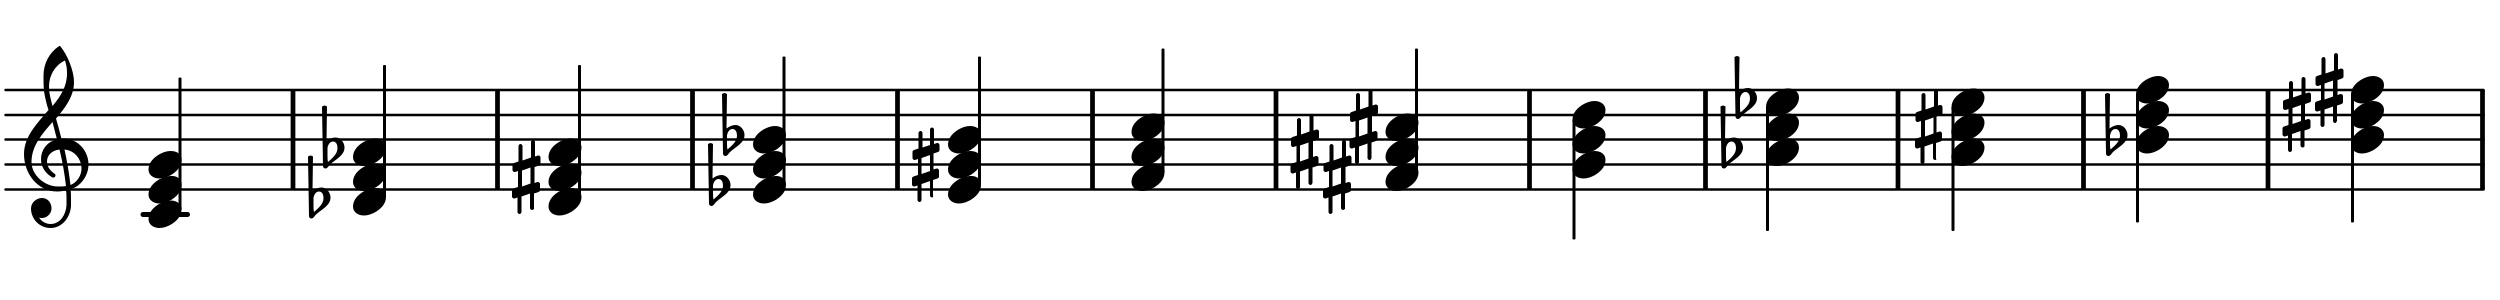
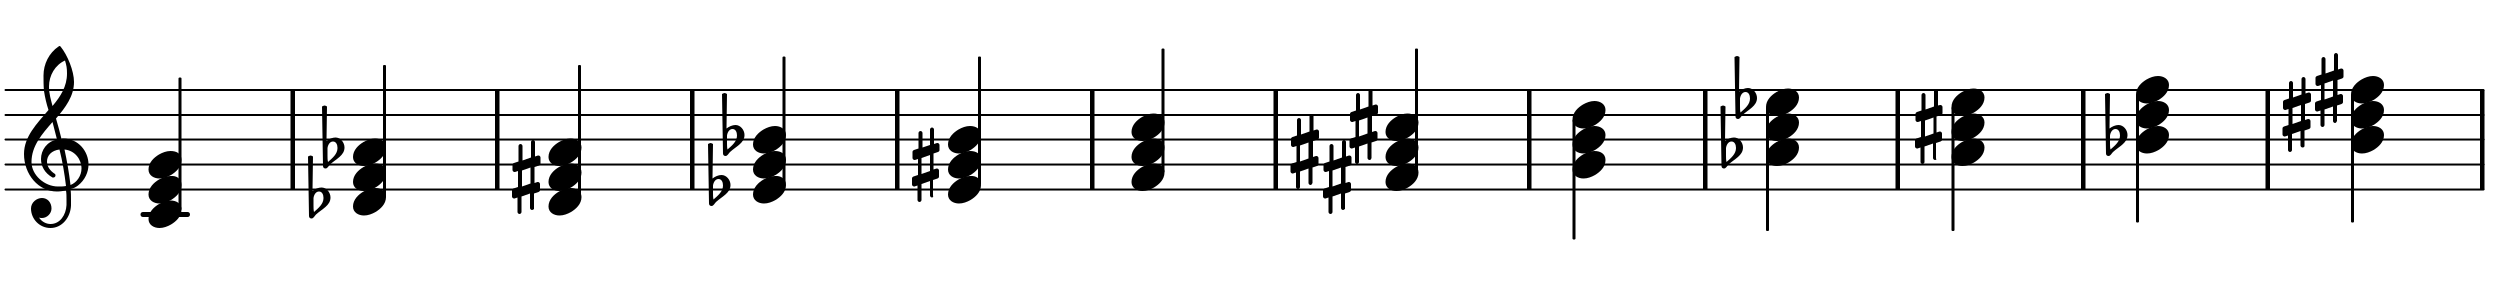
<svg xmlns="http://www.w3.org/2000/svg" version="1.1" id="Ebene_1" x="0px" y="0px" viewBox="0 0 500 60" style="enable-background:new 0 0 500 60;" xml:space="preserve">
-   <style type="text/css">
- 	.st0{fill:none;stroke:#000000;stroke-width:0.947;stroke-miterlimit:10;}
- 	.st1{fill:none;stroke:#000000;stroke-width:0.996;stroke-linecap:round;stroke-miterlimit:10;}
- 	.st2{fill:none;stroke:#000000;stroke-width:0.498;stroke-linecap:round;stroke-miterlimit:10;}
- 	.st3{fill:none;stroke:#000000;stroke-width:0.399;stroke-linecap:round;stroke-linejoin:round;stroke-miterlimit:10;}
- </style>
-   <line class="st0" x1="179.5" y1="37.9" x2="179.5" y2="18" />
-   <line class="st0" x1="416.7" y1="37.9" x2="416.7" y2="18" />
-   <line class="st0" x1="305.9" y1="37.9" x2="305.9" y2="18" />
-   <line class="st0" x1="58.6" y1="37.9" x2="58.6" y2="18" />
-   <line class="st0" x1="453.6" y1="37.9" x2="453.6" y2="18" />
-   <line class="st0" x1="341.1" y1="37.9" x2="341.1" y2="18" />
-   <line class="st0" x1="99.5" y1="37.9" x2="99.5" y2="18" />
-   <line class="st0" x1="218.5" y1="37.9" x2="218.5" y2="18" />
-   <line class="st0" x1="138.5" y1="37.9" x2="138.5" y2="18" />
-   <line class="st0" x1="379.6" y1="37.9" x2="379.6" y2="18" />
-   <line class="st0" x1="496.5" y1="37.9" x2="496.5" y2="18" />
-   <line class="st0" x1="255.2" y1="37.9" x2="255.2" y2="18" />
-   <line class="st1" x1="28.6" y1="42.9" x2="37.5" y2="42.9" />
-   <line class="st2" x1="1.1" y1="37.9" x2="496.7" y2="37.9" />
-   <line class="st2" x1="1.1" y1="32.9" x2="496.7" y2="32.9" />
-   <line class="st2" x1="1.1" y1="27.9" x2="496.7" y2="27.9" />
-   <line class="st2" x1="1.1" y1="23" x2="496.7" y2="23" />
-   <line class="st2" x1="1.1" y1="18" x2="496.7" y2="18" />
+   <rect x="179" y="18" width="0.9" height="19.9" />
+   <rect x="416.2" y="18" width="0.9" height="19.9" />
+   <rect x="305.4" y="18" width="0.9" height="19.9" />
+   <rect x="58.1" y="18" width="0.9" height="19.9" />
+   <rect x="453.1" y="18" width="0.9" height="19.9" />
+   <rect x="340.6" y="18" width="0.9" height="19.9" />
+   <rect x="99" y="18" width="0.9" height="19.9" />
+   <rect x="218" y="18" width="0.9" height="19.9" />
+   <rect x="138" y="18" width="0.9" height="19.9" />
+   <rect x="379.1" y="18" width="0.9" height="19.9" />
+   <rect x="496" y="18" width="0.9" height="19.9" />
+   <rect x="254.7" y="18" width="0.9" height="19.9" />
+   <path d="M37.5,43.4h-8.9c-0.3,0-0.5-0.2-0.5-0.5s0.2-0.5,0.5-0.5h8.9c0.3,0,0.5,0.2,0.5,0.5S37.8,43.4,37.5,43.4z" />
+   <path d="M496.7,38.1H1.1c-0.1,0-0.2-0.1-0.2-0.2s0.1-0.2,0.2-0.2h495.6c0.1,0,0.2,0.1,0.2,0.2S496.8,38.1,496.7,38.1z" />
+   <path d="M496.7,33.1H1.1c-0.1,0-0.2-0.1-0.2-0.2s0.1-0.2,0.2-0.2h495.6c0.1,0,0.2,0.1,0.2,0.2S496.8,33.1,496.7,33.1z" />
+   <path d="M496.7,28.1H1.1c-0.1,0-0.2-0.1-0.2-0.2s0.1-0.2,0.2-0.2h495.6c0.1,0,0.2,0.1,0.2,0.2S496.8,28.1,496.7,28.1z" />
+   <path d="M496.7,23.2H1.1c-0.1,0-0.2-0.1-0.2-0.2s0.1-0.2,0.2-0.2h495.6c0.1,0,0.2,0.1,0.2,0.2S496.8,23.2,496.7,23.2z" />
+   <path d="M496.7,18.2H1.1c-0.1,0-0.2-0.1-0.2-0.2s0.1-0.2,0.2-0.2h495.6c0.1,0,0.2,0.1,0.2,0.2S496.8,18.2,496.7,18.2z" />
  <path d="M396.9,24.5c0,1.4-1.1,2.4-2.1,3c-0.7,0.4-1.5,0.7-2.3,0.7c-1.1,0-2.2-0.6-2.2-1.8c0-1.4,1.1-2.4,2.1-3  c0.7-0.4,1.5-0.7,2.3-0.7C395.8,22.7,396.9,23.3,396.9,24.5z" />
  <path d="M396.9,29.5c0,1.4-1.1,2.4-2.1,3c-0.7,0.4-1.5,0.7-2.3,0.7c-1.1,0-2.2-0.6-2.2-1.8c0-1.4,1.1-2.4,2.1-3  c0.7-0.4,1.5-0.7,2.3-0.7C395.8,27.7,396.9,28.3,396.9,29.5z" />
  <path d="M359.8,29.5c0,1.4-1.1,2.4-2.1,3c-0.7,0.4-1.5,0.7-2.3,0.7c-1.1,0-2.2-0.6-2.2-1.8c0-1.4,1.1-2.4,2.1-3  c0.7-0.4,1.5-0.7,2.3-0.7C358.7,27.7,359.8,28.3,359.8,29.5z" />
  <path d="M359.8,24.5c0,1.4-1.1,2.4-2.1,3c-0.7,0.4-1.5,0.7-2.3,0.7c-1.1,0-2.2-0.6-2.2-1.8c0-1.4,1.1-2.4,2.1-3  c0.7-0.4,1.5-0.7,2.3-0.7C358.7,22.7,359.8,23.3,359.8,24.5z" />
  <path d="M359.8,19.5c0,1.4-1.1,2.4-2.1,3c-0.7,0.4-1.5,0.7-2.3,0.7c-1.1,0-2.2-0.6-2.2-1.8c0-1.4,1.1-2.4,2.1-3  c0.7-0.4,1.5-0.7,2.3-0.7C358.7,17.7,359.8,18.3,359.8,19.5z" />
-   <rect x="353.4" y="21.6" class="st3" width="0.2" height="24.4" />
+   <path d="M353.6,46.2h-0.2c-0.1,0-0.2-0.1-0.2-0.2V21.6c0-0.1,0.1-0.2,0.2-0.2h0.2c0.1,0,0.2,0.1,0.2,0.2V46  C353.8,46.1,353.7,46.2,353.6,46.2z" />
  <rect x="353.4" y="21.6" width="0.2" height="24.4" />
  <path d="M344.1,21.3c0.2-0.1,0.4-0.2,0.5-0.2s0.4,0.1,0.5,0.2l-0.1,6.9c0.5-0.4,1.2-0.7,1.8-0.7c1,0,1.8,1,1.8,2  c0,1.6-1.7,2.3-2.9,3.4c-0.3,0.3-0.5,0.8-0.9,0.8c-0.3,0-0.5-0.2-0.5-0.5L344.1,21.3z M345.2,30.9v0.2c0,0.4,0,0.9,0.1,1.3  c0.9-0.8,1.9-1.6,1.9-2.8c0-0.7-0.3-1.3-0.9-1.3s-1,0.6-1.1,1.3V30.9z" />
  <path d="M346.9,11.4c0.2-0.1,0.4-0.2,0.5-0.2s0.4,0.1,0.5,0.2l-0.1,6.9c0.5-0.4,1.2-0.7,1.8-0.7c1,0,1.8,1,1.8,2  c0,1.6-1.7,2.3-2.9,3.4c-0.3,0.3-0.5,0.8-0.9,0.8c-0.3,0-0.5-0.2-0.5-0.5L346.9,11.4z M348,21v0.2c0,0.4,0,0.9,0.1,1.3  c0.9-0.8,1.9-1.6,1.9-2.8c0-0.7-0.3-1.3-0.9-1.3s-1,0.6-1.1,1.3V21z" />
  <path d="M283.7,29.5c0,1.4-1.1,2.4-2.1,3c-0.7,0.4-1.5,0.7-2.3,0.7c-1.1,0-2.2-0.6-2.2-1.8c0-1.4,1.1-2.4,2.1-3  c0.7-0.4,1.5-0.7,2.3-0.7C282.6,27.7,283.7,28.3,283.7,29.5z" />
  <path d="M283.7,24.5c0,1.4-1.1,2.4-2.1,3c-0.7,0.4-1.5,0.7-2.3,0.7c-1.1,0-2.2-0.6-2.2-1.8c0-1.4,1.1-2.4,2.1-3  c0.7-0.4,1.5-0.7,2.3-0.7C282.6,22.7,283.7,23.3,283.7,24.5z" />
-   <rect x="283.2" y="9.9" class="st3" width="0.2" height="24.4" />
+   <path d="M283.4,34.5h-0.2c-0.1,0-0.2-0.1-0.2-0.2V9.9c0-0.1,0.1-0.2,0.2-0.2h0.2c0.1,0,0.2,0.1,0.2,0.2v24.4  C283.6,34.4,283.5,34.5,283.4,34.5z" />
  <rect x="283.2" y="9.9" width="0.2" height="24.4" />
  <path d="M268.6,42c-0.2,0-0.4-0.2-0.4-0.4v-2.9l-1.7,0.6v3.1c0,0.2-0.2,0.4-0.4,0.4s-0.4-0.2-0.4-0.4v-2.9l-0.6,0.2H265  c-0.2,0-0.4-0.2-0.4-0.4v-1.2c0-0.2,0.1-0.3,0.3-0.4l0.9-0.3v-3.2l-0.6,0.2h-0.1c-0.2,0-0.4-0.2-0.4-0.4v-1c0-0.2,0.1-0.3,0.3-0.4  l0.9-0.3v-3.1c0-0.2,0.2-0.4,0.4-0.4s0.4,0.2,0.4,0.4v2.9l1.7-0.6v-3.1c0-0.2,0.2-0.4,0.4-0.4s0.4,0.2,0.4,0.4v2.9l0.6-0.2h0.1  c0.2,0,0.4,0.2,0.4,0.4v1.2c0,0.2-0.1,0.3-0.3,0.4l-0.9,0.3v3.2l0.6-0.2h0.1c0.2,0,0.4,0.2,0.4,0.4V38c0,0.2-0.1,0.3-0.3,0.4  l-0.9,0.3v3.1C268.9,41.8,268.8,42,268.6,42z M266.5,37.3l1.7-0.6v-3.2l-1.7,0.6V37.3z" />
  <path d="M262.1,37c-0.2,0-0.4-0.2-0.4-0.4v-2.9l-1.7,0.6v3.1c0,0.2-0.2,0.4-0.4,0.4s-0.4-0.2-0.4-0.4v-2.9l-0.6,0.2h-0.1  c-0.2,0-0.4-0.2-0.4-0.4v-1.2c0-0.2,0.1-0.3,0.3-0.4l0.9-0.3v-3.2l-0.6,0.2h-0.1c-0.2,0-0.4-0.2-0.4-0.4v-1.2c0-0.2,0.1-0.3,0.3-0.4  l0.9-0.3V24c0-0.2,0.2-0.4,0.4-0.4s0.4,0.2,0.4,0.4v2.9l1.7-0.6v-3.1c0-0.2,0.2-0.4,0.4-0.4s0.4,0.2,0.4,0.4v2.9l0.6-0.2h0.1  c0.2,0,0.4,0.2,0.4,0.4v1.2c0,0.2-0.1,0.3-0.3,0.4l-0.9,0.3v3.2l0.6-0.2h0.1c0.2,0,0.4,0.2,0.4,0.4v1.2c0,0.2-0.1,0.3-0.3,0.4  l-0.9,0.3v3.1C262.4,36.8,262.3,37,262.1,37z M260,32.3l1.7-0.6v-3.2l-1.7,0.6V32.3z" />
  <path d="M273.9,32c-0.2,0-0.4-0.2-0.4-0.4v-2.9l-1.7,0.6v3.1c0,0.2-0.2,0.4-0.4,0.4s-0.4-0.2-0.4-0.4v-2.9l-0.6,0.2h-0.1  c-0.2,0-0.4-0.2-0.4-0.4v-1.2c0-0.2,0.1-0.3,0.3-0.4l0.9-0.3v-3.2l-0.6,0.2h-0.1c-0.2,0-0.4-0.2-0.4-0.4v-1.2c0-0.2,0.1-0.3,0.3-0.4  l0.9-0.3V19c0-0.2,0.2-0.4,0.4-0.4s0.4,0.2,0.4,0.4v2.9l1.7-0.6v-3.1c0-0.2,0.2-0.4,0.4-0.4s0.4,0.2,0.4,0.4v2.9l0.6-0.2h0.1  c0.2,0,0.4,0.2,0.4,0.4v1.2c0,0.2-0.1,0.3-0.3,0.4l-0.9,0.3v3.2l0.6-0.2h0.1c0.2,0,0.4,0.2,0.4,0.4v1.2c0,0.2-0.1,0.3-0.3,0.4  l-0.9,0.3v3.1C274.2,31.9,274.1,32,273.9,32z M271.8,27.3l1.7-0.6v-3.2l-1.7,0.6V27.3z" />
  <path d="M321.1,32c0,1.4-1.1,2.4-2.1,3c-0.7,0.4-1.5,0.7-2.3,0.7c-1.1,0-2.2-0.6-2.2-1.8c0-1.4,1.1-2.4,2.1-3  c0.7-0.4,1.5-0.7,2.3-0.7C320,30.2,321.1,30.7,321.1,32z" />
  <path d="M321.1,27c0,1.4-1.1,2.4-2.1,3c-0.7,0.4-1.5,0.7-2.3,0.7c-1.1,0-2.2-0.6-2.2-1.8c0-1.4,1.1-2.4,2.1-3  c0.7-0.4,1.5-0.7,2.3-0.7C320,25.2,321.1,25.8,321.1,27z" />
  <path d="M321.1,22c0,1.4-1.1,2.4-2.1,3c-0.7,0.4-1.5,0.7-2.3,0.7c-1.1,0-2.2-0.6-2.2-1.8c0-1.4,1.1-2.4,2.1-3  c0.7-0.4,1.5-0.7,2.3-0.7C320,20.2,321.1,20.8,321.1,22z" />
-   <rect x="314.7" y="24.1" class="st3" width="0.2" height="23.6" />
+   <path d="M314.9,47.9h-0.2c-0.1,0-0.2-0.1-0.2-0.2V24.1c0-0.1,0.1-0.2,0.2-0.2h0.2c0.1,0,0.2,0.1,0.2,0.2v23.6  C315.1,47.8,315,47.9,314.9,47.9z" />
  <rect x="314.7" y="24.1" width="0.2" height="23.6" />
  <path d="M476.8,27c0,1.4-1.1,2.4-2.1,3c-0.7,0.4-1.5,0.7-2.3,0.7c-1.1,0-2.2-0.6-2.2-1.8c0-1.4,1.1-2.4,2.1-3  c0.7-0.4,1.5-0.7,2.3-0.7C475.7,25.2,476.8,25.8,476.8,27z" />
  <path d="M476.8,22c0,1.4-1.1,2.4-2.1,3c-0.7,0.4-1.5,0.7-2.3,0.7c-1.1,0-2.2-0.6-2.2-1.8c0-1.4,1.1-2.4,2.1-3  c0.7-0.4,1.5-0.7,2.3-0.7C475.7,20.2,476.8,20.8,476.8,22z" />
  <path d="M476.8,17c0,1.4-1.1,2.4-2.1,3c-0.7,0.4-1.5,0.7-2.3,0.7c-1.1,0-2.2-0.6-2.2-1.8c0-1.4,1.1-2.4,2.1-3  c0.7-0.4,1.5-0.7,2.3-0.7C475.7,15.2,476.8,15.8,476.8,17z" />
-   <rect x="470.4" y="19.1" class="st3" width="0.2" height="25.2" />
+   <path d="M470.6,44.5h-0.2c-0.1,0-0.2-0.1-0.2-0.2V19.1c0-0.1,0.1-0.2,0.2-0.2h0.2c0.1,0,0.2,0.1,0.2,0.2v25.2  C470.8,44.4,470.7,44.5,470.6,44.5z" />
  <rect x="470.4" y="19.1" width="0.2" height="25.2" />
  <path d="M460.5,29.5c-0.2,0-0.4-0.2-0.4-0.4v-2.9l-1.7,0.6V30c0,0.2-0.2,0.4-0.4,0.4c-0.2,0-0.4-0.2-0.4-0.4v-2.9l-0.6,0.2h-0.1  c-0.2,0-0.4-0.2-0.4-0.4v-1.2c0-0.2,0.1-0.3,0.3-0.4l0.9-0.3v-3.2l-0.6,0.2H457c-0.2,0-0.4-0.2-0.4-0.4v-1.2c0-0.2,0.1-0.3,0.3-0.4  l0.9-0.3v-3.1c0-0.2,0.2-0.4,0.4-0.4c0.2,0,0.4,0.2,0.4,0.4v2.9l1.7-0.6v-3.1c0-0.2,0.2-0.4,0.4-0.4s0.4,0.2,0.4,0.4v2.9l0.6-0.2  h0.1c0.2,0,0.4,0.2,0.4,0.4v1.2c0,0.2-0.1,0.3-0.3,0.4l-0.9,0.3V24l0.6-0.2h0.1c0.2,0,0.4,0.2,0.4,0.4v1.2c0,0.2-0.1,0.3-0.3,0.4  l-0.9,0.3v3.1C460.9,29.4,460.7,29.5,460.5,29.5z M458.5,24.8l1.7-0.6V21l-1.7,0.6V24.8z" />
  <path d="M467,24.6c-0.2,0-0.4-0.2-0.4-0.4v-2.9l-1.7,0.6V25c0,0.2-0.2,0.4-0.4,0.4c-0.2,0-0.4-0.2-0.4-0.4v-2.9l-0.6,0.2h-0.1  c-0.2,0-0.4-0.2-0.4-0.4v-1.2c0-0.2,0.1-0.3,0.3-0.4l0.9-0.3v-3l-0.6,0.2h-0.1c-0.2,0-0.4-0.2-0.4-0.4v-1.2c0-0.2,0.1-0.3,0.3-0.4  l0.9-0.3v-3.1c0-0.2,0.2-0.4,0.4-0.4c0.2,0,0.4,0.2,0.4,0.4v2.9l1.7-0.6V11c0-0.2,0.2-0.4,0.4-0.4s0.4,0.2,0.4,0.4v2.9l0.6-0.2h0.1  c0.2,0,0.4,0.2,0.4,0.4v1.2c0,0.2-0.1,0.3-0.3,0.4l-0.9,0.3v3l0.6-0.2h0.1c0.2,0,0.4,0.2,0.4,0.4v1.2c0,0.2-0.1,0.3-0.3,0.4  l-0.9,0.3v3.1C467.3,24.4,467.2,24.6,467,24.6z M464.9,19.9l1.7-0.6v-3.2l-1.7,0.6V19.9z" />
  <path d="M396.9,19.5c0,1.4-1.1,2.4-2.1,3c-0.7,0.4-1.5,0.7-2.3,0.7c-1.1,0-2.2-0.6-2.2-1.8c0-1.4,1.1-2.4,2.1-3  c0.7-0.4,1.5-0.7,2.3-0.7C395.8,17.7,396.9,18.3,396.9,19.5z" />
-   <rect x="390.5" y="21.6" class="st3" width="0.2" height="24.4" />
+   <path d="M390.7,46.2h-0.2c-0.1,0-0.2-0.1-0.2-0.2V21.6c0-0.1,0.1-0.2,0.2-0.2h0.2c0.1,0,0.2,0.1,0.2,0.2V46  C390.9,46.1,390.8,46.2,390.7,46.2z" />
  <rect x="390.5" y="21.6" width="0.2" height="24.4" />
  <path d="M387,32c-0.2,0-0.4-0.2-0.4-0.4v-2.9l-1.7,0.6v3.1c0,0.2-0.2,0.4-0.4,0.4s-0.4-0.2-0.4-0.4v-2.9l-0.6,0.2h-0.1  c-0.2,0-0.4-0.2-0.4-0.4v-1.2c0-0.2,0.1-0.3,0.3-0.4l0.9-0.3v-3.2l-0.6,0.2h-0.1c-0.2,0-0.4-0.2-0.4-0.4v-1.2c0-0.2,0.1-0.3,0.3-0.4  l0.9-0.3V19c0-0.2,0.2-0.4,0.4-0.4s0.4,0.2,0.4,0.4v2.9l1.7-0.6v-3.1c0-0.2,0.2-0.4,0.4-0.4s0.4,0.2,0.4,0.4v2.9L388,21h0.1  c0.2,0,0.4,0.2,0.4,0.4v1.2c0,0.2-0.1,0.3-0.3,0.4l-0.9,0.3v3.2l0.6-0.2h0.1c0.2,0,0.4,0.2,0.4,0.4v1.2c0,0.2-0.1,0.3-0.3,0.4  l-0.9,0.3v3.1C387.4,31.9,387.2,32,387,32z M385,27.3l1.7-0.6v-3.2l-1.7,0.6V27.3z" />
  <path d="M433.8,27c0,1.4-1.1,2.4-2.1,3c-0.7,0.4-1.5,0.7-2.3,0.7c-1.1,0-2.2-0.6-2.2-1.8c0-1.4,1.1-2.4,2.1-3  c0.7-0.4,1.5-0.7,2.3-0.7C432.7,25.2,433.8,25.8,433.8,27z" />
  <path d="M433.8,22c0,1.4-1.1,2.4-2.1,3c-0.7,0.4-1.5,0.7-2.3,0.7c-1.1,0-2.2-0.6-2.2-1.8c0-1.4,1.1-2.4,2.1-3  c0.7-0.4,1.5-0.7,2.3-0.7C432.7,20.2,433.8,20.8,433.8,22z" />
  <path d="M433.8,17c0,1.4-1.1,2.4-2.1,3c-0.7,0.4-1.5,0.7-2.3,0.7c-1.1,0-2.2-0.6-2.2-1.8c0-1.4,1.1-2.4,2.1-3  c0.7-0.4,1.5-0.7,2.3-0.7C432.7,15.2,433.8,15.8,433.8,17z" />
-   <rect x="427.4" y="19.1" class="st3" width="0.2" height="25.2" />
+   <path d="M427.6,44.5h-0.2c-0.1,0-0.2-0.1-0.2-0.2V19.1c0-0.1,0.1-0.2,0.2-0.2h0.2c0.1,0,0.2,0.1,0.2,0.2v25.2  C427.8,44.4,427.7,44.5,427.6,44.5z" />
  <rect x="427.4" y="19.1" width="0.2" height="25.2" />
  <path d="M421,18.8c0.2-0.1,0.4-0.2,0.5-0.2s0.4,0.1,0.5,0.2l-0.1,6.9c0.5-0.4,1.2-0.7,1.8-0.7c1,0,1.8,1,1.8,2  c0,1.6-1.7,2.3-2.9,3.4c-0.3,0.3-0.5,0.8-0.9,0.8c-0.3,0-0.5-0.2-0.5-0.5L421,18.8z M422,28.4v0.2c0,0.4,0,0.9,0.1,1.3  c0.9-0.8,1.9-1.6,1.9-2.8c0-0.7-0.3-1.3-0.9-1.3s-1,0.6-1.1,1.3V28.4z" />
  <path d="M64.4,21.3c0.2-0.1,0.4-0.2,0.5-0.2s0.4,0.1,0.5,0.2l-0.1,6.9c0.5-0.4,1.2-0.7,1.8-0.7c1,0,1.8,1,1.8,2  c0,1.6-1.7,2.3-2.9,3.4c-0.3,0.3-0.5,0.8-0.9,0.8c-0.3,0-0.5-0.2-0.5-0.5L64.4,21.3z M65.5,30.9v0.2c0,0.4,0,0.9,0.1,1.3  c0.9-0.8,1.9-1.6,1.9-2.8c0-0.7-0.3-1.3-0.9-1.3s-1,0.6-1.1,1.3V30.9z" />
  <path d="M116.3,39.4c0,1.4-1.1,2.4-2.1,3c-0.7,0.4-1.5,0.7-2.3,0.7c-1.1,0-2.2-0.6-2.2-1.8c0-1.4,1.1-2.4,2.1-3  c0.7-0.4,1.5-0.7,2.3-0.7C115.2,37.6,116.3,38.2,116.3,39.4z" />
  <path d="M116.3,34.5c0,1.4-1.1,2.4-2.1,3c-0.7,0.4-1.5,0.7-2.3,0.7c-1.1,0-2.2-0.6-2.2-1.8c0-1.4,1.1-2.4,2.1-3  c0.7-0.4,1.5-0.7,2.3-0.7C115.2,32.7,116.3,33.2,116.3,34.5z" />
  <path d="M116.3,29.5c0,1.4-1.1,2.4-2.1,3c-0.7,0.4-1.5,0.7-2.3,0.7c-1.1,0-2.2-0.6-2.2-1.8c0-1.4,1.1-2.4,2.1-3  c0.7-0.4,1.5-0.7,2.3-0.7C115.2,27.7,116.3,28.3,116.3,29.5z" />
-   <rect x="115.8" y="13.2" class="st3" width="0.2" height="26.1" />
+   <path d="M116,39.5h-0.2c-0.1,0-0.2-0.1-0.2-0.2V13.2c0-0.1,0.1-0.2,0.2-0.2h0.2c0.1,0,0.2,0.1,0.2,0.2v26.1  C116.2,39.4,116.1,39.5,116,39.5z" />
  <rect x="115.8" y="13.2" width="0.2" height="26.1" />
  <path d="M106.4,42c-0.2,0-0.4-0.2-0.4-0.4v-2.9l-1.7,0.6v3.1c0,0.2-0.2,0.4-0.4,0.4s-0.4-0.2-0.4-0.4v-2.9l-0.6,0.2h-0.1  c-0.2,0-0.4-0.2-0.4-0.4v-1.2c0-0.2,0.1-0.3,0.3-0.4l0.9-0.3v-3.2l-0.6,0.2h-0.1c-0.2,0-0.4-0.2-0.4-0.4v-1c0-0.2,0.1-0.3,0.3-0.4  l0.9-0.3v-3.1c0-0.2,0.2-0.4,0.4-0.4s0.4,0.2,0.4,0.4v2.9l1.7-0.6v-3.1c0-0.2,0.2-0.4,0.4-0.4s0.4,0.2,0.4,0.4v2.9l0.6-0.2h0.1  c0.2,0,0.4,0.2,0.4,0.4v1.2c0,0.2-0.1,0.3-0.3,0.4l-0.9,0.3v3.2l0.6-0.2h0.1c0.2,0,0.4,0.2,0.4,0.4V38c0,0.2-0.1,0.3-0.3,0.4  l-0.9,0.3v3.1C106.8,41.8,106.6,42,106.4,42z M104.4,37.3l1.7-0.6v-3.2l-1.7,0.6V37.3z" />
  <path d="M157.2,37c0,1.4-1.1,2.4-2.1,3c-0.7,0.4-1.5,0.7-2.3,0.7c-1.1,0-2.2-0.6-2.2-1.8c0-1.4,1.1-2.4,2.1-3  c0.7-0.4,1.5-0.7,2.3-0.7C156.1,35.1,157.2,35.7,157.2,37z" />
  <path d="M157.2,32c0,1.4-1.1,2.4-2.1,3c-0.7,0.4-1.5,0.7-2.3,0.7c-1.1,0-2.2-0.6-2.2-1.8c0-1.4,1.1-2.4,2.1-3  c0.7-0.4,1.5-0.7,2.3-0.7C156.1,30.2,157.2,30.7,157.2,32z" />
  <path d="M157.2,27c0,1.4-1.1,2.4-2.1,3c-0.7,0.4-1.5,0.7-2.3,0.7c-1.1,0-2.2-0.6-2.2-1.8c0-1.4,1.1-2.4,2.1-3  c0.7-0.4,1.5-0.7,2.3-0.7C156.1,25.2,157.2,25.8,157.2,27z" />
  <path d="M36.3,41.9c0,1.4-1.1,2.4-2.1,3c-0.7,0.4-1.5,0.7-2.3,0.7c-1.1,0-2.2-0.6-2.2-1.8c0-1.4,1.1-2.4,2.1-3  c0.7-0.4,1.5-0.7,2.3-0.7C35.3,40.1,36.3,40.7,36.3,41.9z" />
  <path d="M36.3,37c0,1.4-1.1,2.4-2.1,3c-0.7,0.4-1.5,0.7-2.3,0.7c-1.1,0-2.2-0.6-2.2-1.8c0-1.4,1.1-2.4,2.1-3  c0.7-0.4,1.5-0.7,2.3-0.7C35.3,35.1,36.3,35.7,36.3,37z" />
  <path d="M36.3,32c0,1.4-1.1,2.4-2.1,3c-0.7,0.4-1.5,0.7-2.3,0.7c-1.1,0-2.2-0.6-2.2-1.8c0-1.4,1.1-2.4,2.1-3  c0.7-0.4,1.5-0.7,2.3-0.7C35.3,30.2,36.3,30.7,36.3,32z" />
  <path d="M12.6,27.7c3.1,0,5.1,2.6,5.1,5.2c0,1.5-0.7,3.1-2.1,4.2c-0.4,0.3-0.9,0.6-1.5,0.7c0.1,0.7,0.1,1.4,0.1,2.1  c0,0.4,0,0.8,0,1.2c-0.1,2.4-1.8,4.5-4.1,4.5c-2.2,0-3.9-1.8-3.9-3.9c0-1.2,1.1-2.1,2.2-2.1s1.9,0.9,1.9,2.1c0,1-0.9,1.9-1.9,1.9  c-0.2,0-0.4,0-0.6-0.1c0.5,0.8,1.4,1.3,2.3,1.3c1.9,0,3.1-1.8,3.2-3.8c0-0.4,0-0.7,0-1.1c0-0.6,0-1.2-0.1-1.8  c-0.6,0.1-1.2,0.2-1.8,0.2c-3.7,0-6.6-3.4-6.6-7.5c0-3.5,2.6-6.1,4.9-8.8c-0.4-1.2-0.7-2.5-0.9-3.8c-0.1-1-0.1-2.1-0.1-3.1  c0-2.3,1.1-4.5,3-5.8c0.1,0,0.1-0.1,0.2-0.1c0.1,0,0.1,0,0.2,0.1c1.4,1.7,2.7,4.9,2.7,7.1c0,2.8-1.7,5.1-3.6,7.3  c0.4,1.4,0.8,2.8,1.1,4.1C12.4,27.7,12.5,27.7,12.6,27.7z M11.6,37.3c0.6,0,1.1,0,1.6-0.1c-0.3-2.5-0.7-4.9-1.3-7.3  c-1.6,0.2-2.5,1.2-2.5,2.4c0,0.9,0.5,1.8,1.6,2.5c0.1,0.1,0.1,0.2,0.1,0.3c0,0.2-0.2,0.4-0.4,0.4c-0.1,0-0.1,0-0.2,0  c-1.6-0.9-2.3-2.3-2.3-3.7c0-1.8,1.2-3.5,3.2-3.9c-0.3-1.2-0.6-2.3-0.9-3.5c-2.1,2.4-4.2,4.8-4.2,8C6.3,35,8.9,37.3,11.6,37.3z   M9.8,17.3c0,1.5,0.4,2.7,0.7,3.9c1.6-1.9,2.9-3.9,2.9-6.5c0-1.1-0.1-1.6-0.4-2.6C11,13,9.8,15.1,9.8,17.3z M16.3,33.7  c0-1.8-1.3-3.6-3.4-3.8c0.5,2.3,0.9,4.6,1.2,7.1C15.4,36.5,16.3,35.1,16.3,33.7z" />
-   <rect x="35.9" y="15.7" class="st3" width="0.2" height="26.1" />
+   <path d="M36.1,42h-0.2c-0.1,0-0.2-0.1-0.2-0.2V15.7c0-0.1,0.1-0.2,0.2-0.2h0.2c0.1,0,0.2,0.1,0.2,0.2v26.1  C36.3,41.9,36.2,42,36.1,42z" />
  <rect x="35.9" y="15.7" width="0.2" height="26.1" />
  <path d="M77.2,39.4c0,1.4-1.1,2.4-2.1,3c-0.7,0.4-1.5,0.7-2.3,0.7c-1.1,0-2.2-0.6-2.2-1.8c0-1.4,1.1-2.4,2.1-3  c0.7-0.4,1.5-0.7,2.3-0.7C76.2,37.6,77.2,38.2,77.2,39.4z" />
  <path d="M77.2,34.5c0,1.4-1.1,2.4-2.1,3c-0.7,0.4-1.5,0.7-2.3,0.7c-1.1,0-2.2-0.6-2.2-1.8c0-1.4,1.1-2.4,2.1-3  c0.7-0.4,1.5-0.7,2.3-0.7C76.2,32.7,77.2,33.2,77.2,34.5z" />
  <path d="M77.2,29.5c0,1.4-1.1,2.4-2.1,3c-0.7,0.4-1.5,0.7-2.3,0.7c-1.1,0-2.2-0.6-2.2-1.8c0-1.4,1.1-2.4,2.1-3  c0.7-0.4,1.5-0.7,2.3-0.7C76.2,27.7,77.2,28.3,77.2,29.5z" />
-   <rect x="76.8" y="13.2" class="st3" width="0.2" height="26.1" />
+   <path d="M77,39.5h-0.2c-0.1,0-0.2-0.1-0.2-0.2V13.2c0-0.1,0.1-0.2,0.2-0.2H77c0.1,0,0.2,0.1,0.2,0.2v26.1  C77.2,39.4,77.1,39.5,77,39.5z" />
  <rect x="76.8" y="13.2" width="0.2" height="26.1" />
  <path d="M61.6,31.3c0.2-0.1,0.4-0.2,0.5-0.2s0.4,0.1,0.5,0.2l-0.1,6.9c0.5-0.4,1.2-0.7,1.8-0.7c1,0,1.8,1,1.8,2  c0,1.6-1.7,2.3-2.9,3.4c-0.3,0.3-0.5,0.8-0.9,0.8c-0.3,0-0.5-0.2-0.5-0.5L61.6,31.3z M62.7,40.9v0.2c0,0.4,0,0.9,0.1,1.3  c0.9-0.8,1.9-1.6,1.9-2.8c0-0.7-0.3-1.3-0.9-1.3s-1,0.6-1.1,1.3L62.7,40.9z" />
-   <rect x="195.8" y="11.5" class="st3" width="0.2" height="25.2" />
+   <path d="M196,36.9h-0.2c-0.1,0-0.2-0.1-0.2-0.2V11.5c0-0.1,0.1-0.2,0.2-0.2h0.2c0.1,0,0.2,0.1,0.2,0.2v25.2  C196.2,36.8,196.1,36.9,196,36.9z" />
  <rect x="195.8" y="11.5" width="0.2" height="25.2" />
  <path d="M186.4,39.5c-0.2,0-0.4-0.2-0.4-0.4v-2.9l-1.7,0.6V40c0,0.2-0.2,0.4-0.4,0.4s-0.4-0.2-0.4-0.4v-2.9l-0.6,0.2h-0.1  c-0.2,0-0.4-0.2-0.4-0.4v-1.2c0-0.2,0.1-0.3,0.3-0.4l0.9-0.3v-3.2L183,32h-0.1c-0.2,0-0.4-0.2-0.4-0.4v-1.2c0-0.2,0.1-0.3,0.3-0.4  l0.9-0.3v-3.1c0-0.2,0.2-0.4,0.4-0.4s0.4,0.2,0.4,0.4v2.9L186,29v-3.1c0-0.2,0.2-0.4,0.4-0.4s0.4,0.2,0.4,0.4v2.9l0.6-0.2h0.1  c0.2,0,0.4,0.2,0.4,0.4v1c0,0.2-0.1,0.3-0.3,0.4l-0.9,0.3v3.2l0.6-0.2h0.1c0.2,0,0.4,0.2,0.4,0.4v1.2c0,0.2-0.1,0.3-0.3,0.4  l-0.9,0.3v3.1C186.7,39.3,186.6,39.5,186.4,39.5z M184.3,34.8l1.7-0.6V31l-1.7,0.6V34.8z" />
  <path d="M232.9,34.5c0,1.4-1.1,2.4-2.1,3c-0.7,0.4-1.5,0.7-2.3,0.7c-1.1,0-2.2-0.6-2.2-1.8c0-1.4,1.1-2.4,2.1-3  c0.7-0.4,1.5-0.7,2.3-0.7C231.9,32.7,232.9,33.2,232.9,34.5z" />
  <path d="M232.9,29.5c0,1.4-1.1,2.4-2.1,3c-0.7,0.4-1.5,0.7-2.3,0.7c-1.1,0-2.2-0.6-2.2-1.8c0-1.4,1.1-2.4,2.1-3  c0.7-0.4,1.5-0.7,2.3-0.7C231.9,27.7,232.9,28.3,232.9,29.5z" />
  <path d="M232.9,24.5c0,1.4-1.1,2.4-2.1,3c-0.7,0.4-1.5,0.7-2.3,0.7c-1.1,0-2.2-0.6-2.2-1.8c0-1.4,1.1-2.4,2.1-3  c0.7-0.4,1.5-0.7,2.3-0.7C231.9,22.7,232.9,23.3,232.9,24.5z" />
-   <rect x="232.5" y="9.9" class="st3" width="0.2" height="24.4" />
+   <path d="M232.7,34.5h-0.2c-0.1,0-0.2-0.1-0.2-0.2V9.9c0-0.1,0.1-0.2,0.2-0.2h0.2c0.1,0,0.2,0.1,0.2,0.2v24.4  C232.9,34.4,232.8,34.5,232.7,34.5z" />
  <rect x="232.5" y="9.9" width="0.2" height="24.4" />
  <path d="M283.7,34.5c0,1.4-1.1,2.4-2.1,3c-0.7,0.4-1.5,0.7-2.3,0.7c-1.1,0-2.2-0.6-2.2-1.8c0-1.4,1.1-2.4,2.1-3  c0.7-0.4,1.5-0.7,2.3-0.7C282.6,32.7,283.7,33.2,283.7,34.5z" />
  <path d="M144.4,18.8c0.2-0.1,0.4-0.2,0.5-0.2s0.4,0.1,0.5,0.2l-0.1,6.9c0.5-0.4,1.2-0.7,1.8-0.7c1,0,1.8,1,1.8,2  c0,1.6-1.7,2.3-2.9,3.4c-0.3,0.3-0.5,0.8-0.9,0.8c-0.3,0-0.5-0.2-0.5-0.5L144.4,18.8z M145.4,28.4v0.2c0,0.4,0,0.9,0.1,1.3  c0.9-0.8,1.9-1.6,1.9-2.8c0-0.7-0.3-1.3-0.9-1.3c-0.6,0-1,0.6-1.1,1.3V28.4z" />
  <path d="M141.6,28.8c0.2-0.1,0.4-0.2,0.5-0.2s0.4,0.1,0.5,0.2l-0.1,6.9c0.5-0.4,1.2-0.7,1.8-0.7c1,0,1.8,1,1.8,2  c0,1.6-1.7,2.3-2.9,3.4c-0.3,0.3-0.5,0.8-0.9,0.8c-0.3,0-0.5-0.2-0.5-0.5L141.6,28.8z M142.6,38.4v0.2c0,0.4,0,0.9,0.1,1.3  c0.9-0.8,1.9-1.6,1.9-2.8c0-0.7-0.3-1.3-0.9-1.3c-0.6,0-1,0.6-1.1,1.3V38.4z M196.2,37c0,1.4-1.1,2.4-2.1,3  c-0.7,0.4-1.5,0.7-2.3,0.7c-1.1,0-2.2-0.6-2.2-1.8c0-1.4,1.1-2.4,2.1-3c0.7-0.4,1.5-0.7,2.3-0.7C195.2,35.1,196.2,35.7,196.2,37z" />
  <path d="M196.2,32c0,1.4-1.1,2.4-2.1,3c-0.7,0.4-1.5,0.7-2.3,0.7c-1.1,0-2.2-0.6-2.2-1.8c0-1.4,1.1-2.4,2.1-3  c0.7-0.4,1.5-0.7,2.3-0.7C195.2,30.2,196.2,30.7,196.2,32z" />
  <path d="M196.2,27c0,1.4-1.1,2.4-2.1,3c-0.7,0.4-1.5,0.7-2.3,0.7c-1.1,0-2.2-0.6-2.2-1.8c0-1.4,1.1-2.4,2.1-3  c0.7-0.4,1.5-0.7,2.3-0.7C195.2,25.2,196.2,25.8,196.2,27z" />
-   <rect x="156.7" y="11.5" class="st3" width="0.2" height="25.2" />
+   <path d="M156.9,36.9h-0.2c-0.1,0-0.2-0.1-0.2-0.2V11.5c0-0.1,0.1-0.2,0.2-0.2h0.2c0.1,0,0.2,0.1,0.2,0.2v25.2  C157.1,36.8,157,36.9,156.9,36.9z" />
  <rect x="156.7" y="11.5" width="0.2" height="25.2" />
</svg>
